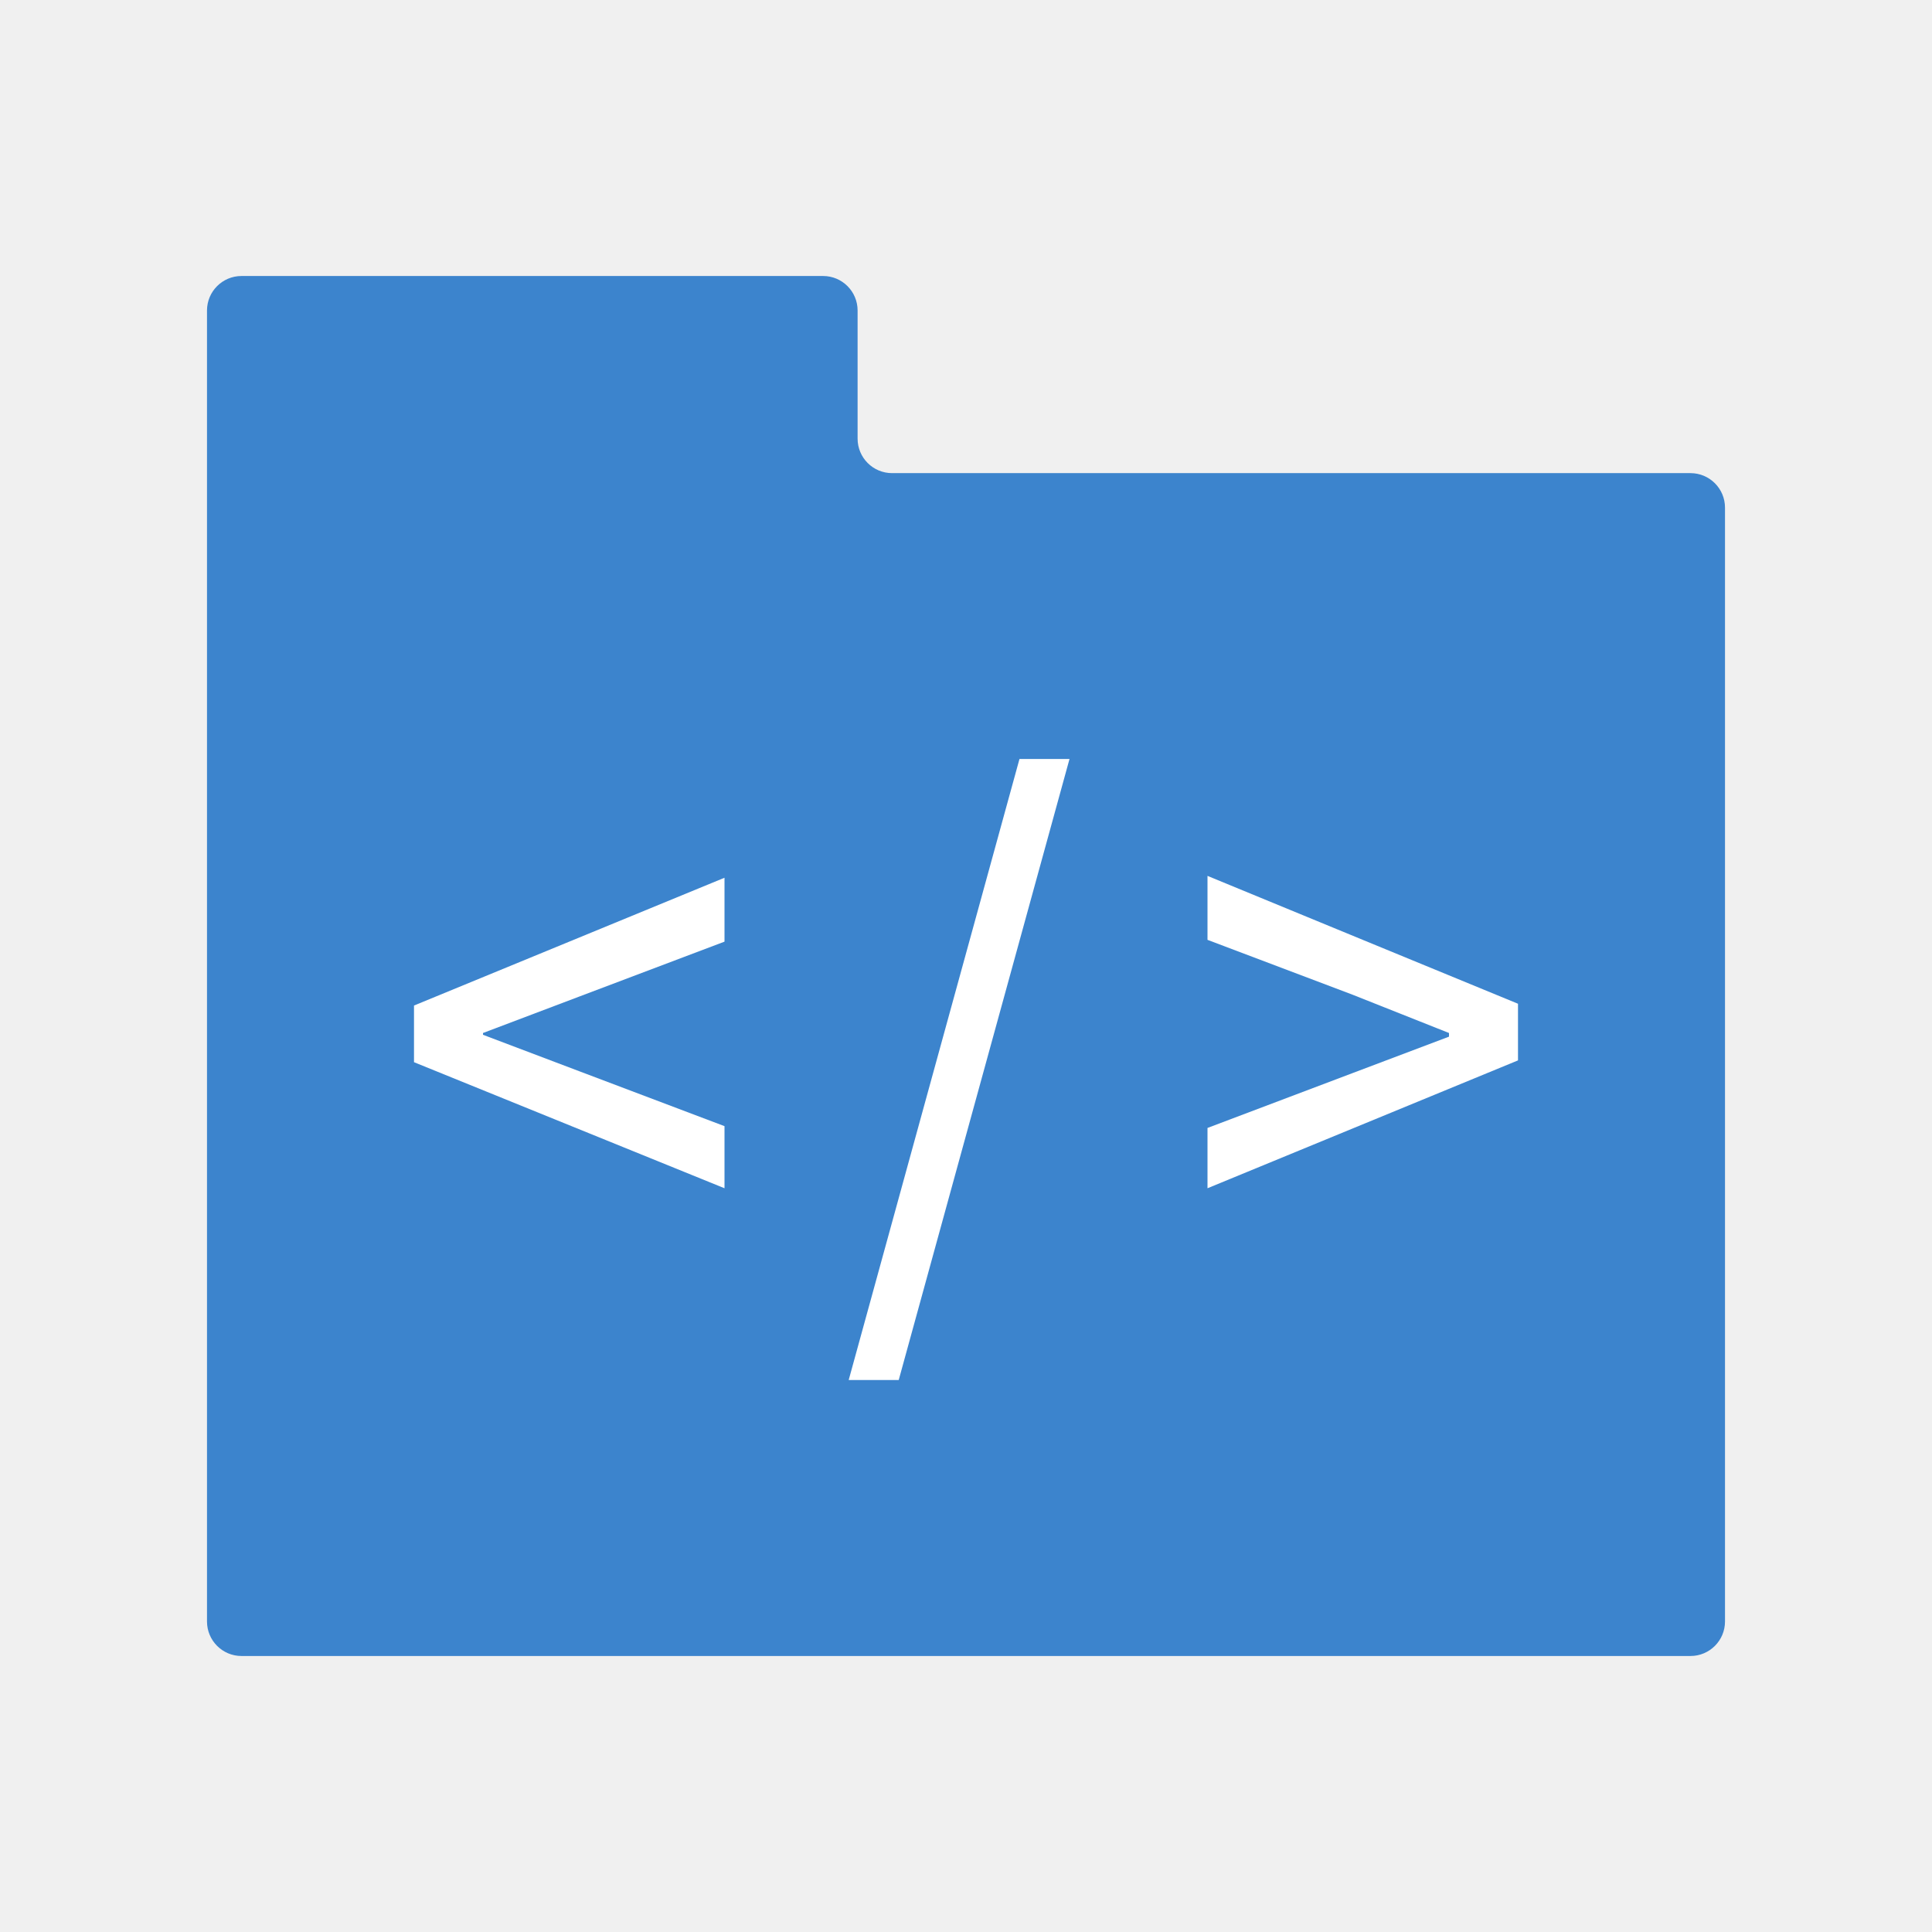
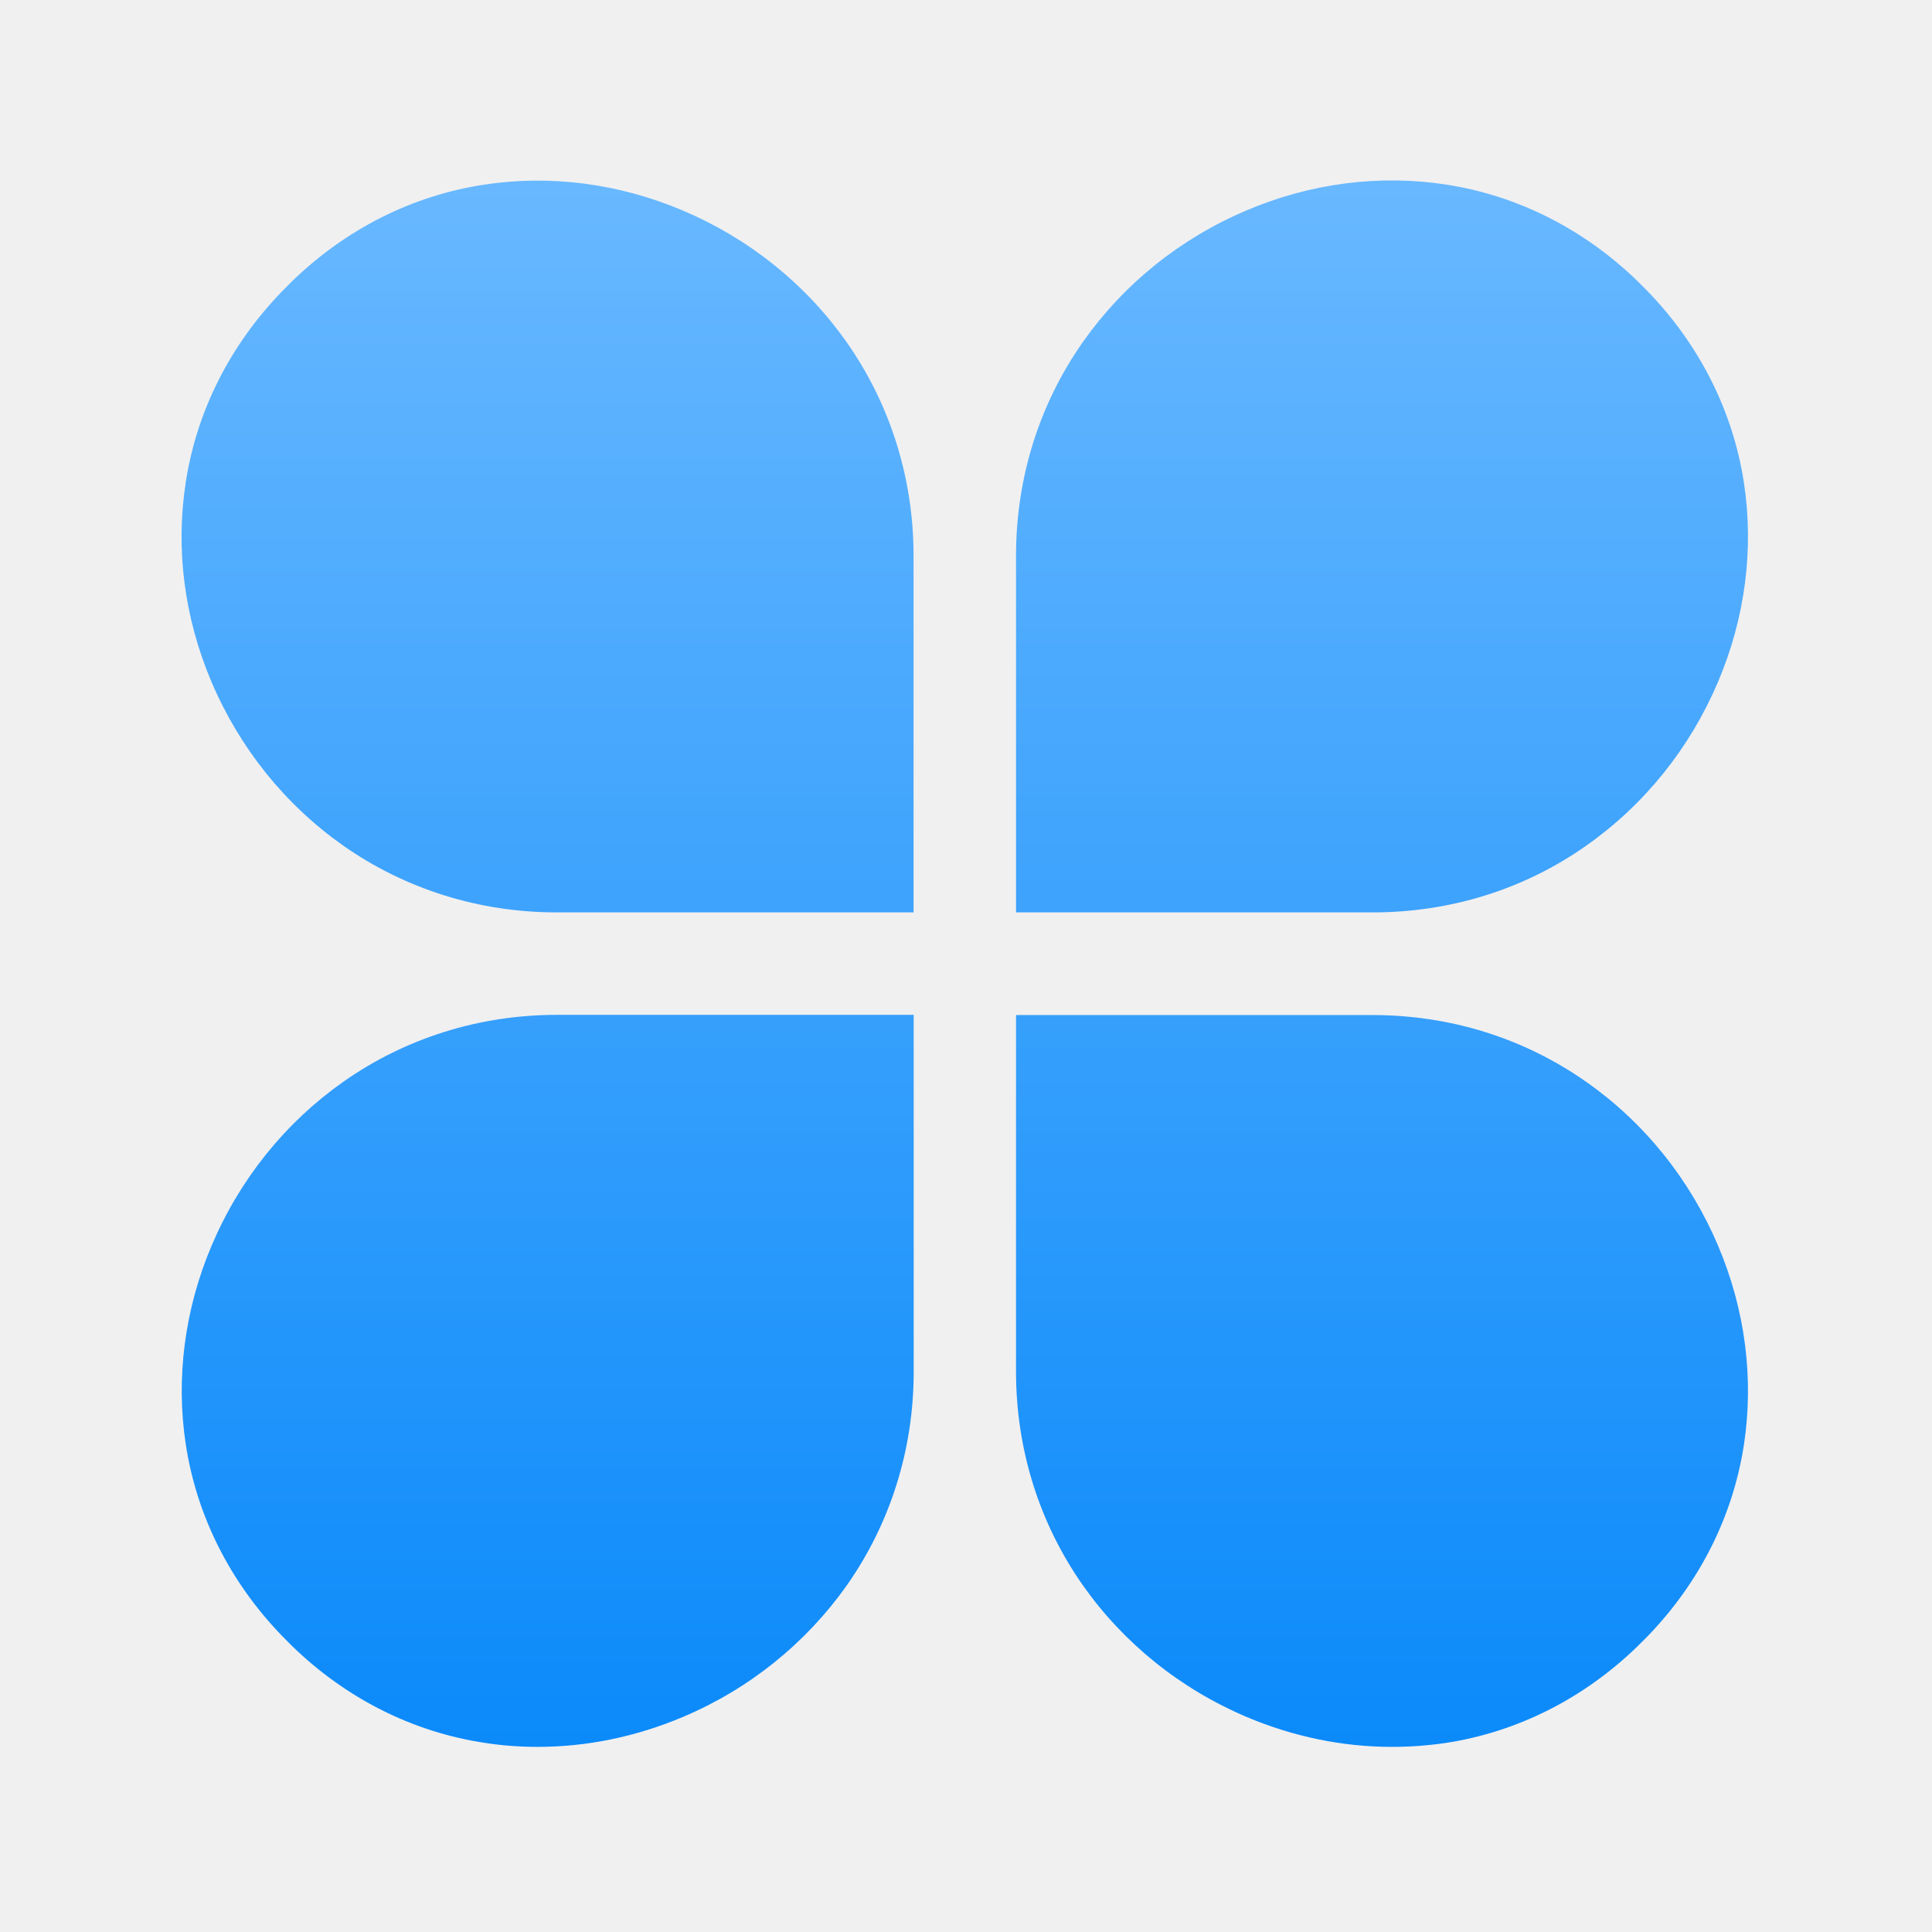
<svg xmlns="http://www.w3.org/2000/svg" fill="none" viewBox="0 0 28 28" class="design-iconfont">
-   <path d="M3 4.5C3 4.224 3.224 4 3.5 4C5.93 4 9.217 4 11.929 4C12.205 4 12.429 4.224 12.429 4.5V6.357C12.429 6.633 12.652 6.857 12.929 6.857H24.5C24.776 6.857 25 7.081 25 7.357V23.5C25 23.776 24.776 24 24.5 24H3.5C3.224 24 3 23.776 3 23.5V4.5Z" fill="#3C84CD" />
-   <path d="M6 14.573V15.394L10.5 17.221V16.321L8.4 15.527L7 14.997V14.971L8.4 14.441L10.5 13.647V12.721L6 14.573Z" fill="#fff" />
-   <path d="M15.5 11H14.775L12.3 20H13.025L15.5 11Z" fill="#fff" />
-   <path d="M19.6 15.553L17.5 16.347V17.221L22 15.368V14.547L19.75 13.621L17.5 12.694V13.621L19.6 14.415L21 14.971V15.024L19.6 15.553Z" fill="#fff" />
+   <path d="M19.895 13.223H14.725V8.053C14.725 6.929 15.061 5.857 15.695 4.955C16.286 4.115 17.106 3.456 18.066 3.049C18.993 2.655 19.991 2.527 20.953 2.674C21.99 2.833 22.95 3.317 23.729 4.071L23.803 4.145L23.877 4.219C24.631 4.998 25.115 5.958 25.274 6.994C25.421 7.954 25.293 8.955 24.899 9.882C24.492 10.842 23.833 11.662 22.993 12.253C22.091 12.89 21.019 13.223 19.895 13.223ZM13.24 13.223H8.069C6.945 13.223 5.873 12.887 4.971 12.253C4.132 11.662 3.473 10.842 3.065 9.882C2.671 8.955 2.543 7.957 2.691 6.997C2.849 5.961 3.333 5.001 4.088 4.222L4.162 4.148L4.235 4.074C5.015 3.319 5.975 2.835 7.011 2.677C7.971 2.529 8.971 2.658 9.898 3.052C10.858 3.459 11.678 4.118 12.269 4.957C12.903 5.86 13.24 6.932 13.24 8.055V13.223ZM7.793 25.317C7.53 25.317 7.271 25.298 7.014 25.257C5.977 25.099 5.017 24.615 4.238 23.86L4.164 23.786L4.091 23.712C3.336 22.933 2.852 21.973 2.693 20.937C2.546 19.977 2.674 18.977 3.068 18.05C3.475 17.09 4.134 16.27 4.974 15.679C5.876 15.044 6.948 14.708 8.072 14.708H13.242V19.879C13.242 21.003 12.906 22.075 12.272 22.977C11.678 23.816 10.858 24.478 9.898 24.883C9.22 25.17 8.504 25.317 7.793 25.317ZM20.171 25.317C19.46 25.317 18.744 25.17 18.066 24.883C17.106 24.475 16.286 23.816 15.695 22.977C15.061 22.075 14.725 21.003 14.725 19.879V14.711H19.895C21.019 14.711 22.091 15.047 22.993 15.682C23.833 16.272 24.492 17.093 24.899 18.052C25.293 18.979 25.421 19.977 25.274 20.94C25.115 21.976 24.631 22.936 23.877 23.715L23.803 23.789L23.729 23.863C22.95 24.617 21.99 25.102 20.953 25.26C20.694 25.298 20.434 25.317 20.171 25.317Z" fill="url(#paint0_linear_621_4271)" />
+   <defs>
+     <linearGradient id="paint0_linear_621_4271" x1="13.982" y1="2.615" x2="13.982" y2="25.317" gradientUnits="userSpaceOnUse">
+       <stop stop-color="#68B8FF" />
+       <stop offset="1" stop-color="#0B8AFA" />
+     </linearGradient>
+   </defs>
</svg>
